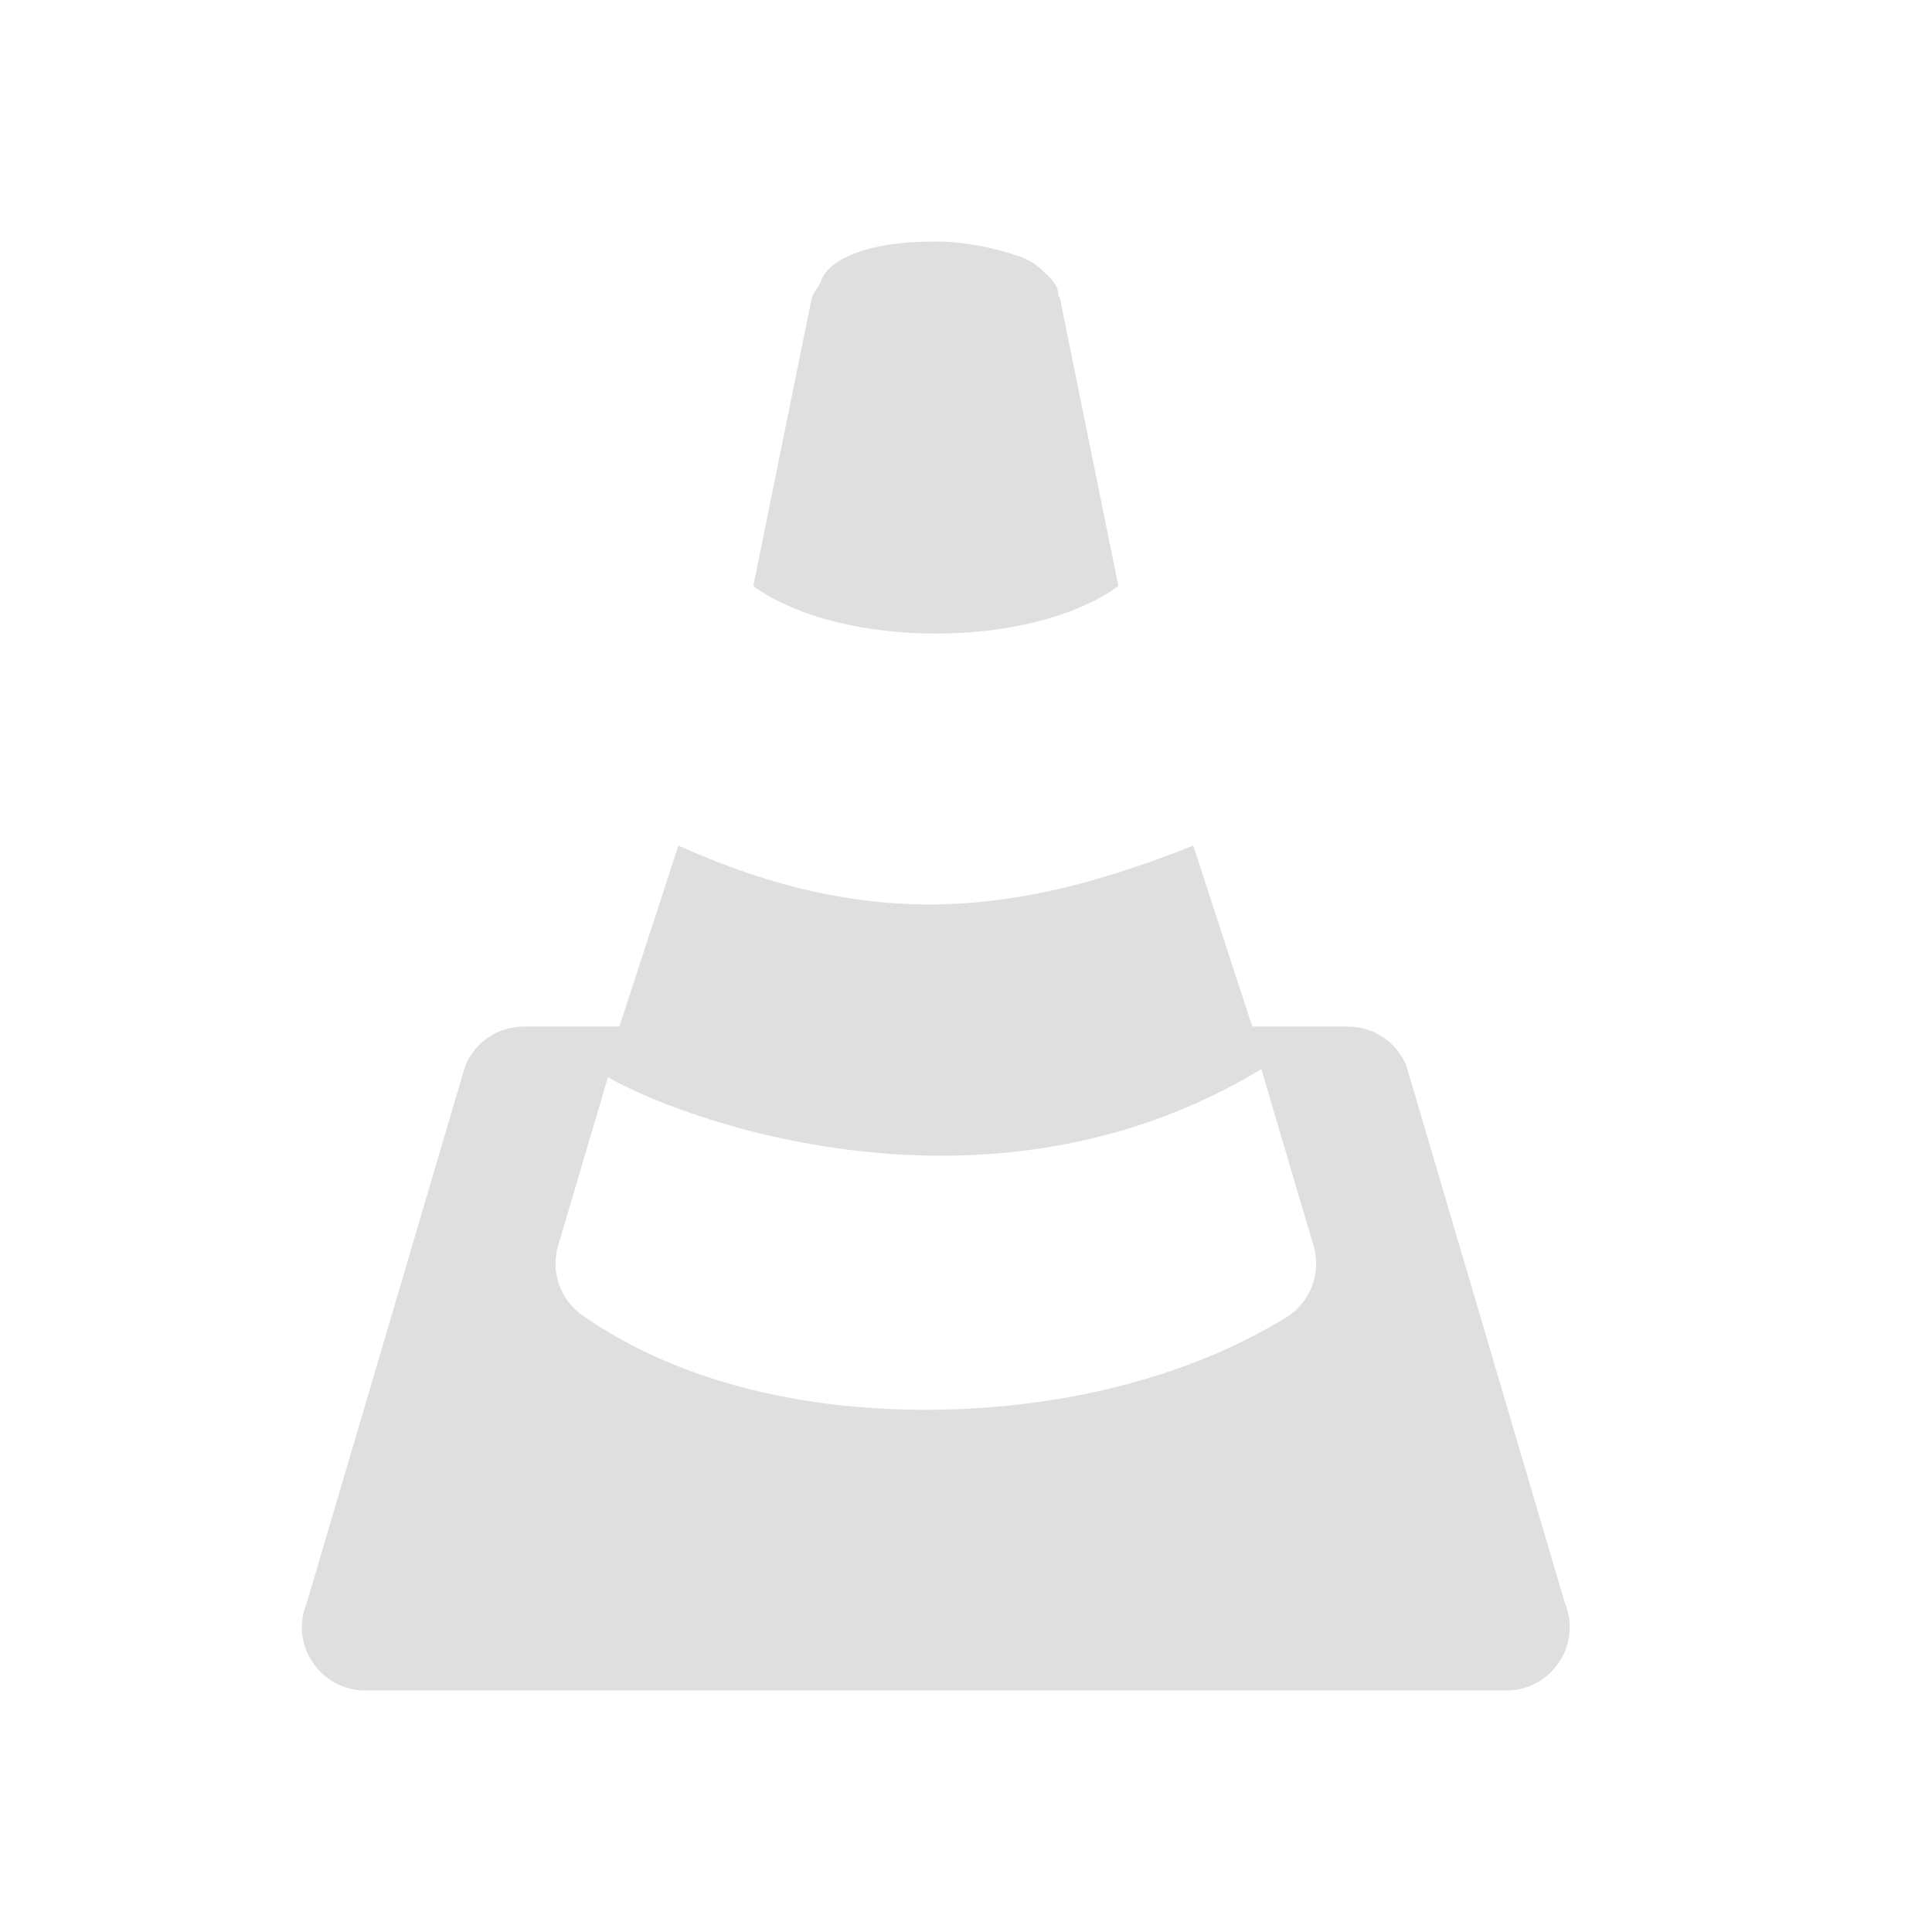
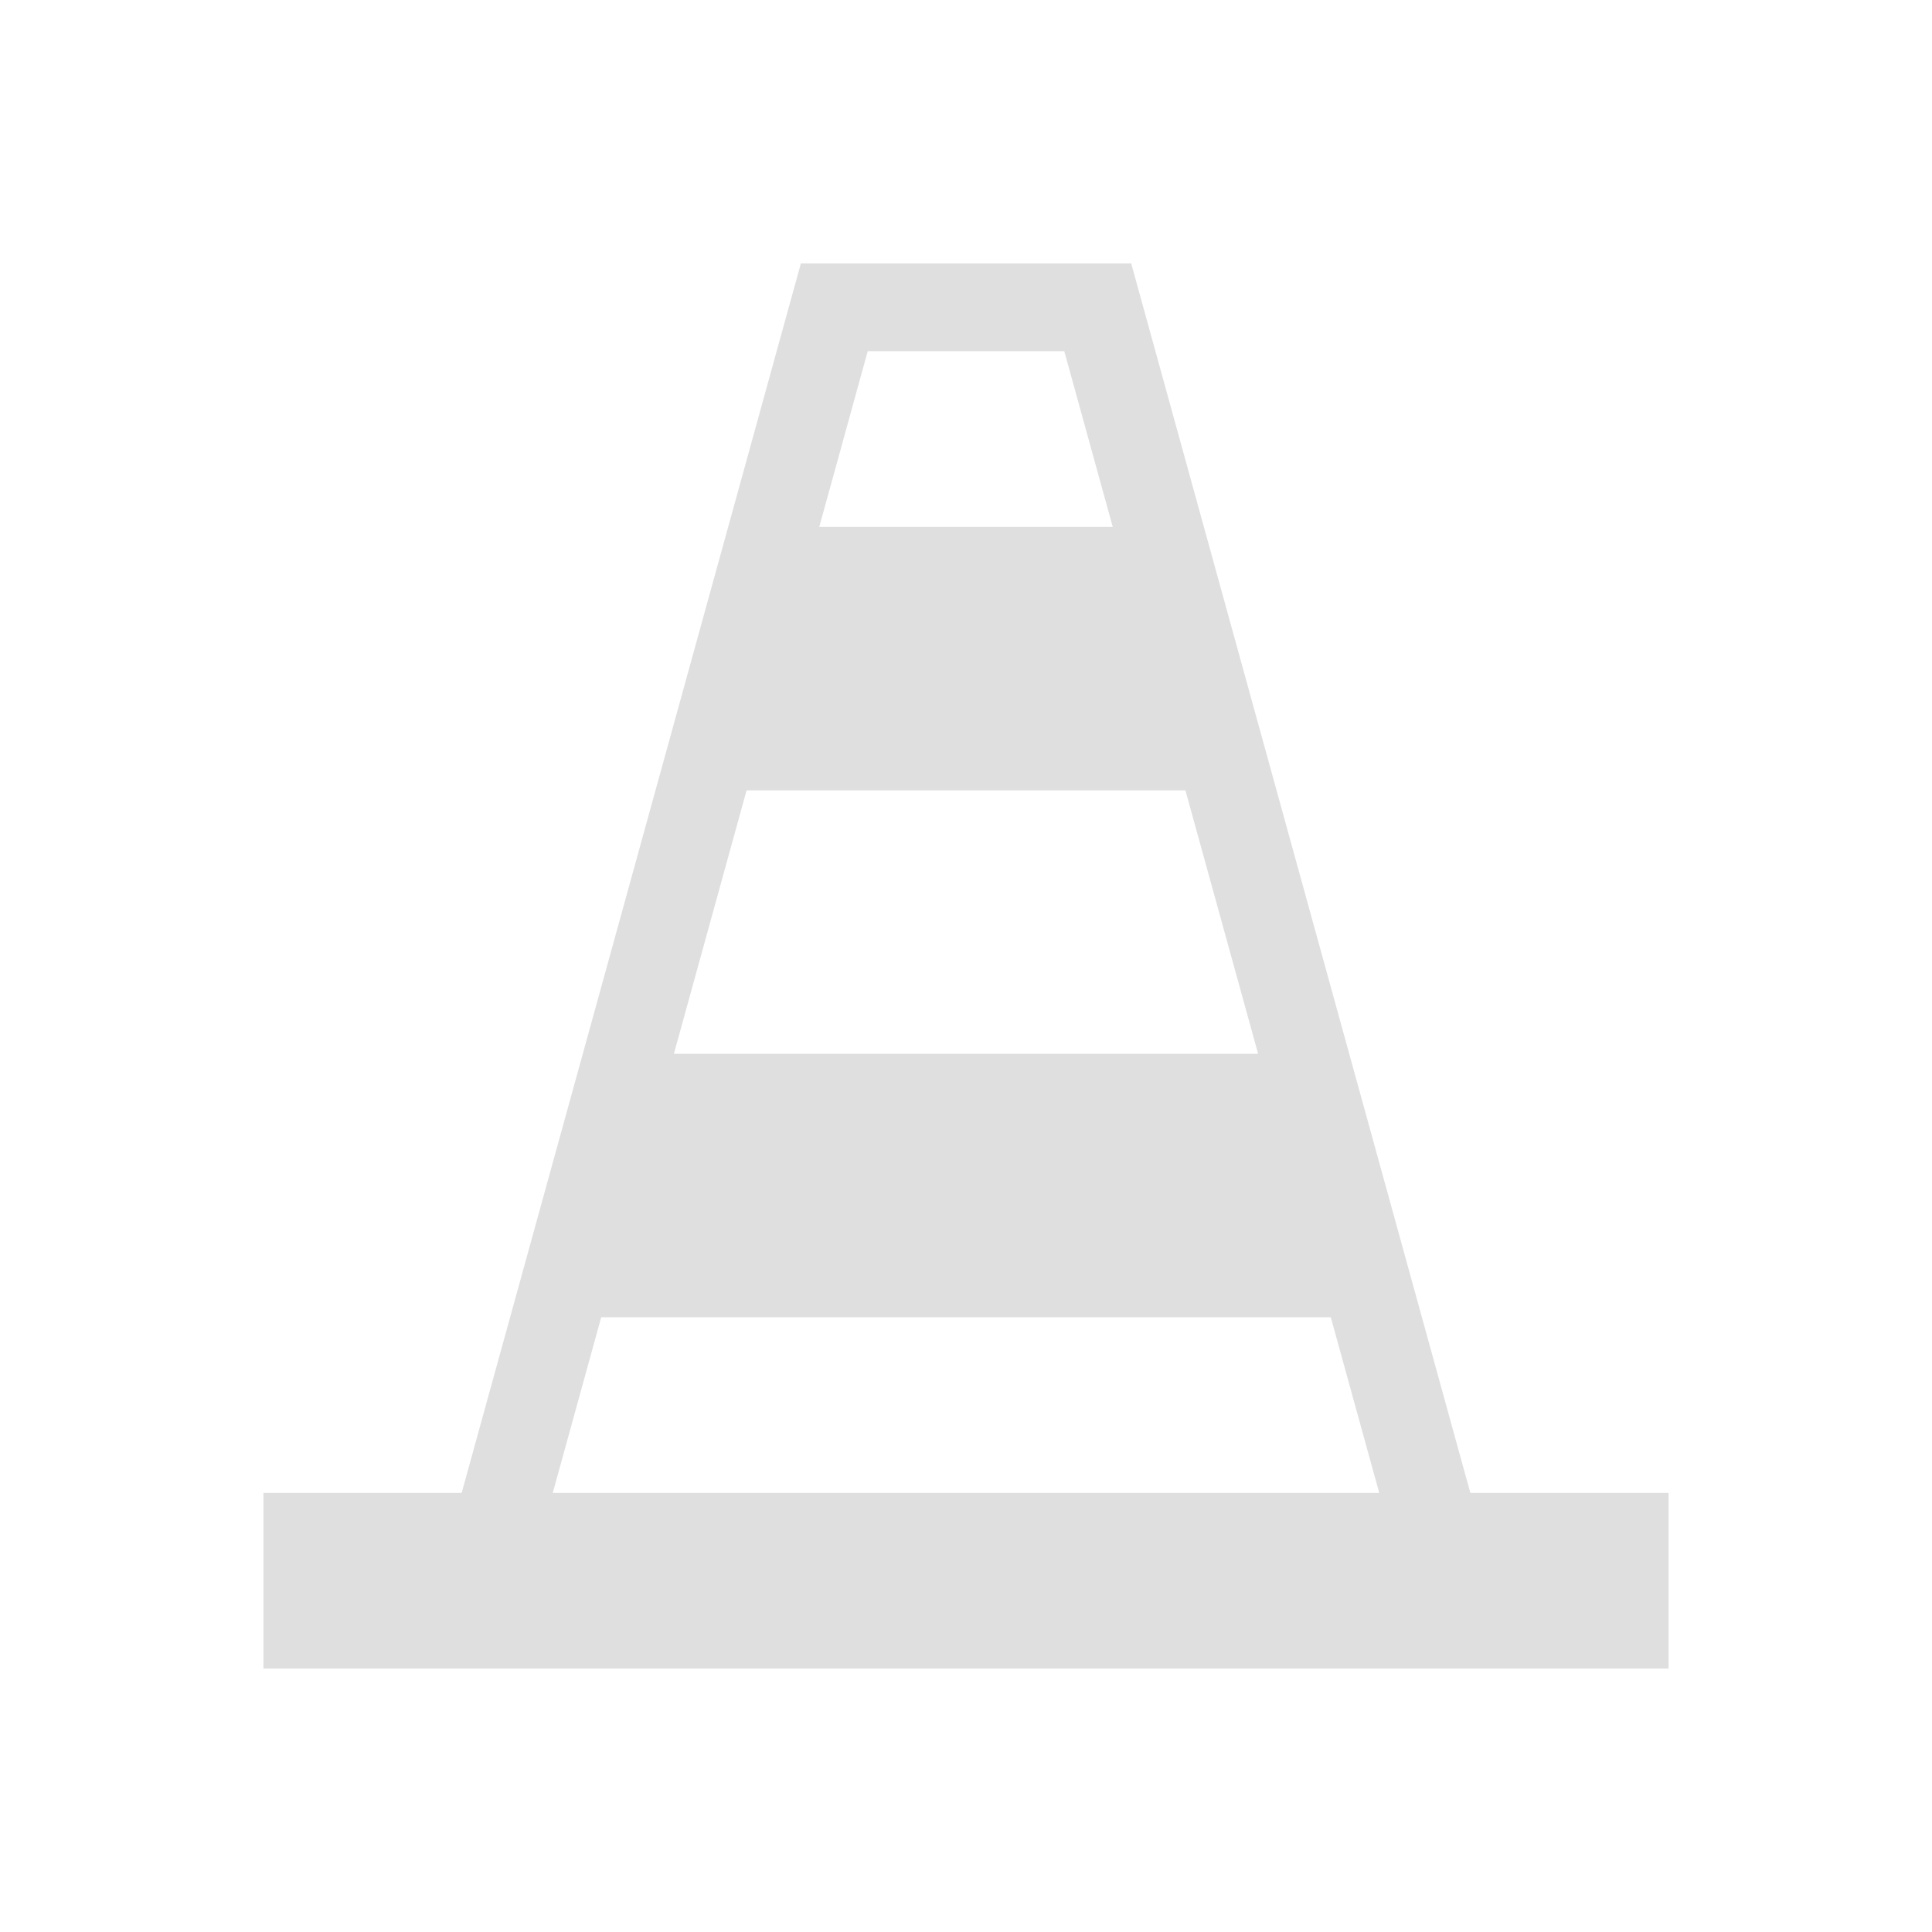
- <svg xmlns="http://www.w3.org/2000/svg" width="32" height="32" version="1.1">
-   <g id="22-22-vlc" transform="translate(0,-22)">
-     <rect style="opacity:0.001" width="22" height="22" x="0" y="0" rx=".752" ry=".72" />
-     <path style="fill:#dfdfdf" d="m 10.96,3 c -0.005,-2e-5 -0.01,-0.002 -0.015,-0.002 -0.687,0 -1.156,0.194 -1.224,0.46 -0.035,0.055 -0.077,0.106 -0.096,0.169 l -0.644,3.175 c 0.965,0.7 3.066,0.7 4.031,0 l -0.644,-3.175 c -0.004,-0.014 -0.016,-0.023 -0.021,-0.036 6e-5,-0.002 0.003,-0.004 0.003,-0.005 C 12.351,3.504 12.295,3.423 12.207,3.348 12.13,3.266 12.033,3.2 11.923,3.162 11.627,3.06 11.315,3 10.997,2.996 Z M 8.154,9.6 7.503,11.799 h -1.056 c -0.282,7e-5 -0.537,0.17 -0.646,0.43 l -1.75,5.799 c -0.192,0.461 0.147,0.968 0.646,0.969 h 12.599 c 0.499,-1.5e-4 0.838,-0.508 0.646,-0.969 l -1.75,-5.799 c -0.109,-0.261 -0.363,-0.43 -0.646,-0.43 h -1.056 L 13.839,9.6 c -1.925,0.765 -3.542,0.962 -5.685,0 z m 6.437,2.535 0.576,1.949 c 0.09,0.303 -0.035,0.629 -0.304,0.794 -1.099,0.674 -2.498,1.005 -3.893,1.018 C 9.576,15.91 8.175,15.609 7.096,14.857 6.849,14.684 6.741,14.373 6.826,14.085 l 0.55,-1.86 c 0.754,0.442 4.168,1.756 7.215,-0.089 z" />
-   </g>
-   <g id="vlc">
-     <rect style="opacity:0.001" width="32" height="32" x="0" y="0" rx="1.094" ry="1.047" />
-     <path style="fill:#dfdfdf" d="m 15.445,4.005 c -0.007,-3e-5 -0.015,-0.003 -0.023,-0.003 -1.031,0 -1.734,0.291 -1.835,0.689 -0.052,0.082 -0.115,0.158 -0.144,0.254 L 12.477,9.707 c 1.448,1.049 4.599,1.049 6.047,0 L 17.557,4.945 c -0.006,-0.02 -0.024,-0.034 -0.031,-0.054 9.1e-5,-0.003 0.004,-0.006 0.004,-0.007 2.1e-5,-0.123 -0.084,-0.244 -0.215,-0.356 C 17.2,4.404 17.055,4.305 16.89,4.249 16.445,4.095 15.977,4.005 15.501,4 Z M 11.236,14.006 10.259,17.003 H 8.675 C 8.252,17.003 7.87,17.258 7.707,17.649 L 5.082,26.547 C 4.794,27.238 5.302,28 6.051,28 H 24.949 c 0.749,-2.25e-4 1.257,-0.762 0.969,-1.453 L 23.293,17.649 C 23.13,17.258 22.748,17.003 22.325,17.003 H 20.741 L 19.764,14.006 c -2.887,1.148 -5.313,1.443 -8.528,0 z m 9.656,3.702 0.864,2.924 c 0.135,0.455 -0.052,0.943 -0.456,1.191 -1.648,1.011 -3.747,1.507 -5.839,1.527 -2.092,0.02 -4.193,-0.433 -5.811,-1.561 C 9.279,21.531 9.116,21.065 9.244,20.632 L 10.07,17.841 c 1.131,0.663 6.252,2.634 10.822,-0.133 z" />
+ <svg xmlns="http://www.w3.org/2000/svg" width="22" height="22" id="svg2" version="1.1">
+   <defs id="defs4">
+     <style id="current-color-scheme" type="text/css">.ColorScheme-Text{color:#dfdfdf}</style>
+   </defs>
+   <g id="layer1" transform="translate(0 -1030.362)">
+     <g id="vlc">
+       <path id="rect4246" class="ColorScheme-Text" opacity="1" fill="none" fill-opacity="1" stroke="none" stroke-width="3.3" stroke-linecap="butt" stroke-linejoin="round" stroke-miterlimit="4" stroke-dasharray="none" stroke-opacity="1" d="M0 1030.362h22v22H0z" />
+       <path id="rect4271" class="ColorScheme-Text" opacity="1" fill="currentColor" fill-opacity="1" stroke="none" stroke-width="3.3" stroke-linecap="butt" stroke-linejoin="round" stroke-miterlimit="4" stroke-dasharray="none" stroke-opacity="1" d="M3 1047.362h16v2H3z" />
+       <path d="M9.12 1033.361l-4.102 14.867.964.266 3.899-14.133h2.238l3.899 14.133.964-.266-4.101-14.867H9.119z" id="path4273" class="ColorScheme-Text" opacity="1" fill="currentColor" fill-opacity="1" fill-rule="evenodd" stroke="none" stroke-width="1" stroke-linecap="butt" stroke-linejoin="miter" stroke-miterlimit="4" stroke-dasharray="none" stroke-dashoffset="0" stroke-opacity="1" color-rendering="auto" image-rendering="auto" shape-rendering="auto" text-rendering="auto" />
+       <path d="M9 1036.362h4l1 3H8z" id="path4275" class="ColorScheme-Text" fill="currentColor" fill-opacity="1" fill-rule="evenodd" stroke="none" stroke-width="1" stroke-linecap="butt" stroke-linejoin="miter" stroke-opacity="1" />
+       <path d="M7.5 1042.362h7l1 3h-9z" id="path4277" class="ColorScheme-Text" fill="currentColor" fill-opacity="1" fill-rule="evenodd" stroke="none" stroke-width="1" stroke-linecap="butt" stroke-linejoin="miter" stroke-opacity="1" />
+     </g>
  </g>
</svg>
